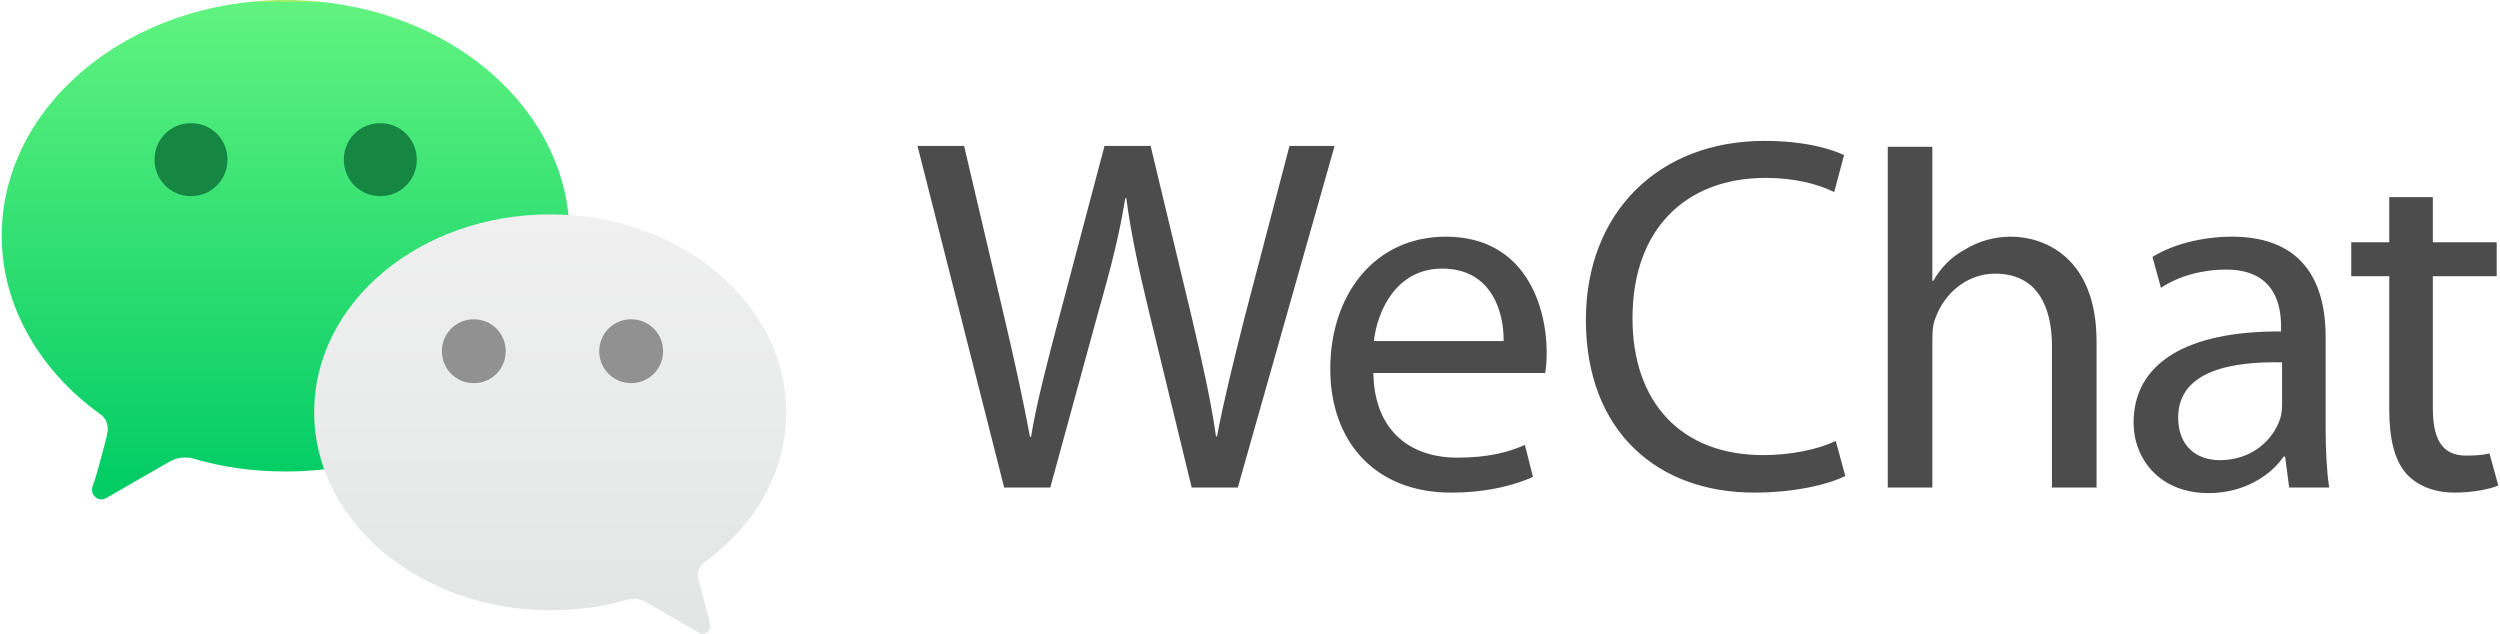
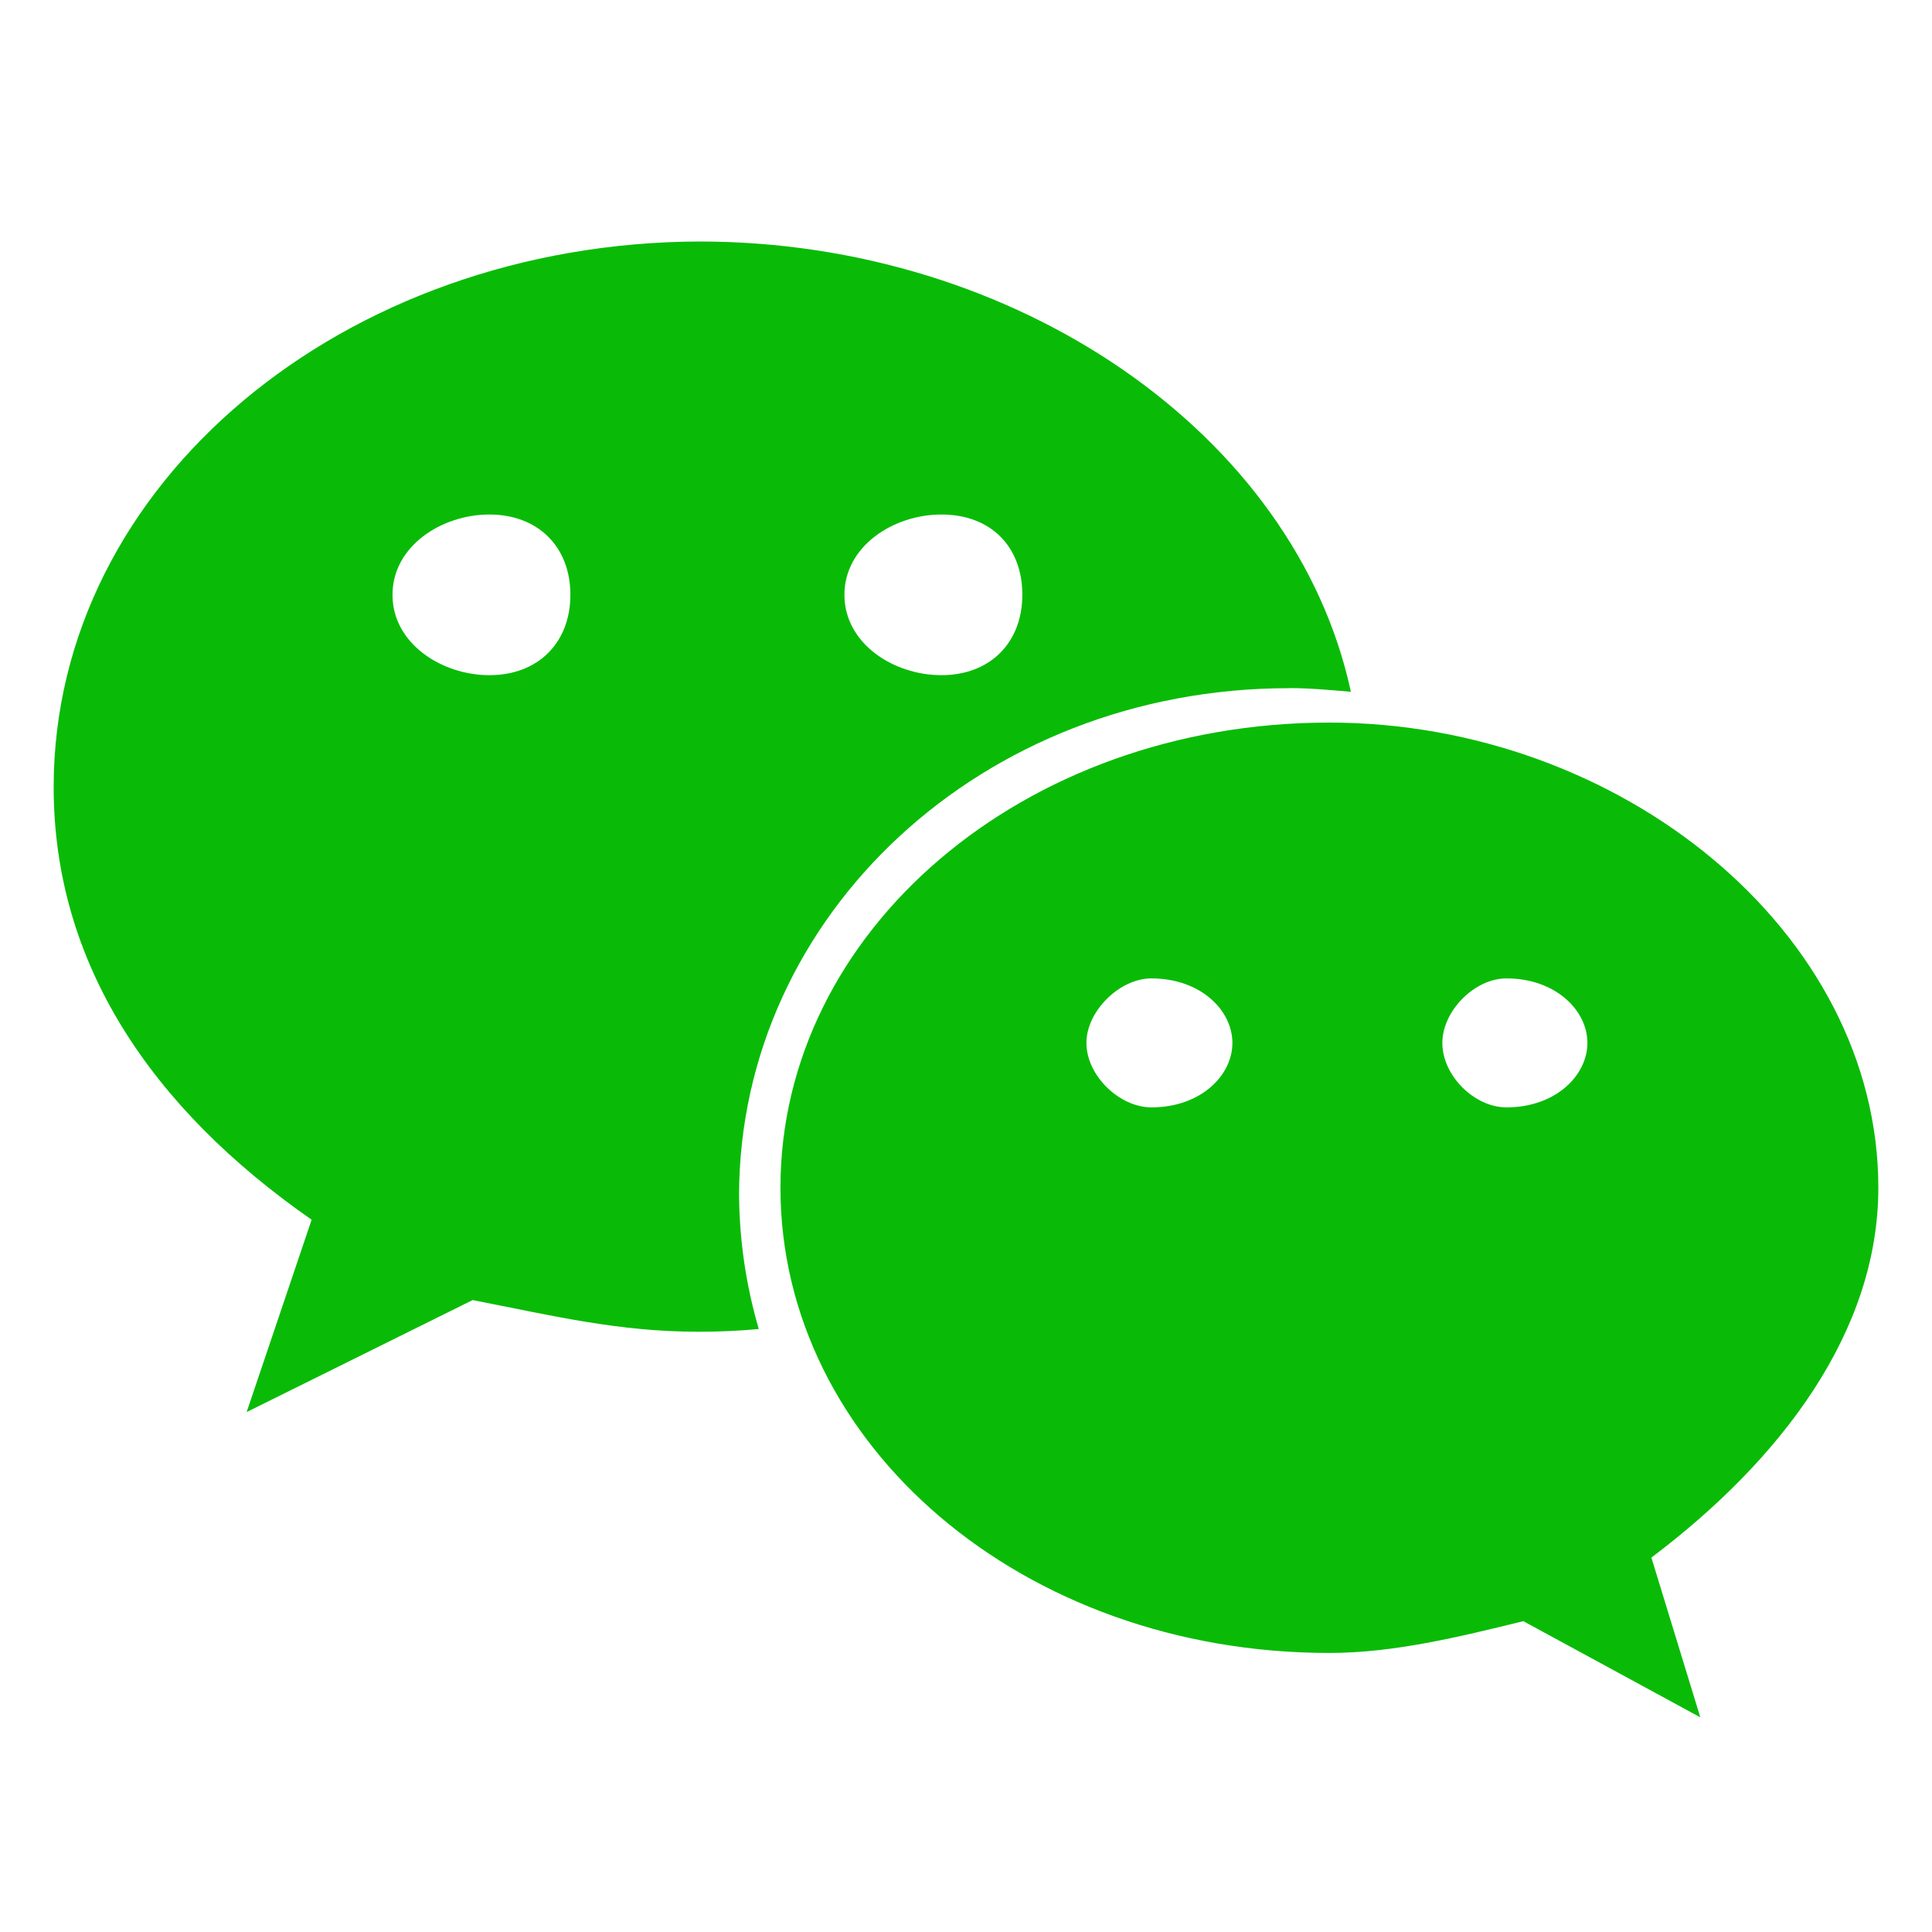
- <svg xmlns="http://www.w3.org/2000/svg" height="634" width="2500" viewBox="0 0 354.401 90">
-   <linearGradient id="a" x1="50.056%" x2="50.056%" y1="94.15%" y2=".437%">
-     <stop offset="0" stop-color="#05cd66" />
-     <stop offset="1" stop-color="#61f380" />
-     <stop offset="1" stop-color="#9eee69" />
-   </linearGradient>
-   <linearGradient id="b" x1="50.089%" x2="50.089%" y1="93.535%" y2="-.036%">
-     <stop offset="0" stop-color="#e4e6e6" />
-     <stop offset="1" stop-color="#f0f0f0" />
-   </linearGradient>
-   <g fill="none" fill-rule="evenodd">
-     <path d="M316.586 33.597c10.72 0 13.31 7.267 13.31 14.245v13.02c0 3.023.144 5.973.503 8.347h-5.683l-.575-4.39h-.216c-1.871 2.735-5.684 5.18-10.648 5.18-7.05 0-10.647-4.963-10.647-10 0-8.416 7.482-13.02 20.935-12.95v-.718c0-2.878-.792-8.13-7.914-8.058-3.31 0-6.691.936-9.136 2.59l-1.203-4.39c2.682-1.691 6.886-2.876 11.274-2.876zm-111.588 0c11.368 0 14.317 10 14.317 16.403 0 1.295-.072 2.23-.216 2.95h-24.388c.143 8.488 5.54 12.014 11.87 12.014 4.533 0 7.338-.792 9.64-1.799l1.151 4.532c-2.23 1.008-6.114 2.231-11.654 2.231-10.648 0-17.122-7.122-17.122-17.554 0-10.504 6.258-18.777 16.402-18.777zM250.204 20c5.971 0 9.672 1.226 11.327 2.017l-1.399 5.249c-2.303-1.151-5.684-2.014-9.713-2.014-11.367 0-18.92 7.266-18.92 19.928 0 11.87 6.835 19.424 18.56 19.424 3.886 0 7.77-.791 10.29-2.014l1.356 4.972c-2.23 1.15-7.04 2.366-12.94 2.366-13.668 0-23.884-8.633-23.884-24.532 0-15.18 10.287-25.396 25.324-25.396zm94.907 7.986v6.403h9.064v4.82h-9.064v18.705c0 4.317 1.223 6.762 4.748 6.762 1.727 0 2.682-.146 3.288-.323l1.254 4.555c-1.178.557-3.75 1.02-6.197 1.02-2.949 0-5.323-1.007-6.834-2.661-1.727-1.943-2.446-5.036-2.446-9.137V39.209h-5.396v-4.82h5.396v-6.403zM136.618 20.72l5.756 24.532c1.44 6.115 2.734 12.086 3.597 16.763h.144c.791-4.821 2.302-10.576 3.957-16.835l6.475-24.46h6.547l5.9 24.604c1.366 5.827 2.661 11.51 3.38 16.618h.144c1.007-5.323 2.374-10.72 3.885-16.762l6.403-24.46h6.403l-13.74 48.489h-6.548l-6.115-25.18c-1.51-6.26-2.518-11.008-3.166-15.9h-.144c-.79 4.892-1.942 9.569-3.74 15.828l-6.907 25.252h-6.547L130 20.719zm137.447.117v19.019h.144c1.007-1.798 2.59-3.453 4.532-4.46 1.87-1.151 4.1-1.8 6.475-1.8 4.676 0 12.159 2.879 12.159 14.893v20.72h-6.331V49.137c0-5.612-2.087-10.288-8.058-10.288-4.101 0-7.266 2.878-8.49 6.33-.36.865-.431 1.8-.431 3.023v21.007h-6.331V20.837zM308.96 59.28c0 4.173 2.734 6.043 5.9 6.043 4.604 0 7.554-2.878 8.56-5.827.217-.648.289-1.367.289-2.015v-6.043c-6.907-.144-14.75 1.079-14.75 7.842zM204.495 38.129c-6.475 0-9.209 5.9-9.712 10.288H213.2c.072-4.029-1.655-10.288-8.705-10.288z" fill="#4c4c4c" />
-     <path d="M0 33.466c0 10.04 5.474 19.213 13.933 25.286.746.496 1.12 1.24 1.12 2.231 0 .248-.125.62-.125.868-.622 2.479-1.742 6.57-1.866 6.693-.124.372-.249.62-.249.992 0 .744.622 1.363 1.369 1.363.248 0 .497-.124.746-.248l8.832-5.082c.622-.371 1.369-.62 2.115-.62.374 0 .871 0 1.244.125 4.106 1.24 8.584 1.859 13.187 1.859 22.267 0 40.306-14.998 40.306-33.467S62.573 0 40.306 0C18.038 0 0 14.998 0 33.466" fill="url(#a)" />
-     <path d="M77.86 86.628c3.847 0 7.57-.5 10.92-1.498.249-.125.621-.125.993-.125.62 0 1.241.25 1.738.5l7.322 4.245c.248.125.372.25.62.25.62 0 1.117-.5 1.117-1.124 0-.25-.124-.5-.124-.874 0-.125-.993-3.497-1.49-5.62-.123-.25-.123-.5-.123-.749 0-.75.372-1.374.993-1.873 7.073-5.12 11.54-12.738 11.54-21.23 0-15.485-15.015-28.098-33.506-28.098S44.353 42.92 44.353 58.53c0 15.485 15.016 28.098 33.507 28.098z" fill="url(#b)" />
-     <path d="M32.05 22.662c0 2.891-2.288 5.18-5.18 5.18s-5.18-2.289-5.18-5.18 2.29-5.18 5.18-5.18 5.18 2.289 5.18 5.18M58.92 22.662c0 2.891-2.288 5.18-5.179 5.18s-5.18-2.289-5.18-5.18 2.289-5.18 5.18-5.18 5.18 2.289 5.18 5.18" fill="#168743" />
-     <g fill="#919191">
-       <path d="M84.82 49.856c0 2.518 2.015 4.532 4.533 4.532s4.532-2.014 4.532-4.532-2.014-4.532-4.532-4.532-4.533 2.014-4.533 4.532M62.482 49.856c0 2.518 2.014 4.532 4.532 4.532s4.533-2.014 4.533-4.532-2.015-4.532-4.533-4.532-4.532 2.014-4.532 4.532" />
-     </g>
-   </g>
+ <svg xmlns="http://www.w3.org/2000/svg" class="svg-icon" style="width: 1em; height: 1em;vertical-align: middle;fill: currentColor;overflow: hidden;" viewBox="0 0 1024 1024" version="1.1">
+   <path d="M683.058 364.695c11 0 22 1.016 32.943 1.976C686.564 230.064 538.896 128 370.681 128c-188.104 0.66-342.237 127.793-342.237 289.226 0 93.068 51.379 169.827 136.725 229.256L130.72 748.43l119.796-59.368c42.918 8.395 77.37 16.79 119.742 16.79 11 0 21.46-0.48 31.914-1.442a259.168 259.168 0 0 1-10.455-71.358c0.485-148.002 128.744-268.297 291.403-268.297l-0.06-0.06z m-184.113-91.992c25.99 0 42.913 16.79 42.913 42.575 0 25.188-16.923 42.579-42.913 42.579-25.45 0-51.38-16.85-51.38-42.58 0-25.784 25.93-42.574 51.38-42.574z m-239.544 85.154c-25.384 0-51.374-16.85-51.374-42.58 0-25.784 25.99-42.574 51.374-42.574 25.45 0 42.918 16.79 42.918 42.575 0 25.188-16.924 42.579-42.918 42.579z m736.155 271.655c0-135.647-136.725-246.527-290.983-246.527-162.655 0-290.918 110.88-290.918 246.527 0 136.128 128.263 246.587 290.918 246.587 33.972 0 68.423-8.395 102.818-16.85l93.809 50.973-25.93-84.677c68.907-51.93 120.286-119.815 120.286-196.033z m-385.275-42.58c-16.923 0-34.452-16.79-34.452-34.179 0-16.79 17.529-34.18 34.452-34.18 25.99 0 42.918 16.85 42.918 34.18 0 17.39-16.928 34.18-42.918 34.18z m188.165 0c-16.984 0-33.972-16.79-33.972-34.179 0-16.79 16.927-34.18 33.972-34.18 25.93 0 42.913 16.85 42.913 34.18 0 17.39-16.983 34.18-42.913 34.18z" fill="#09BB07" />
</svg>
